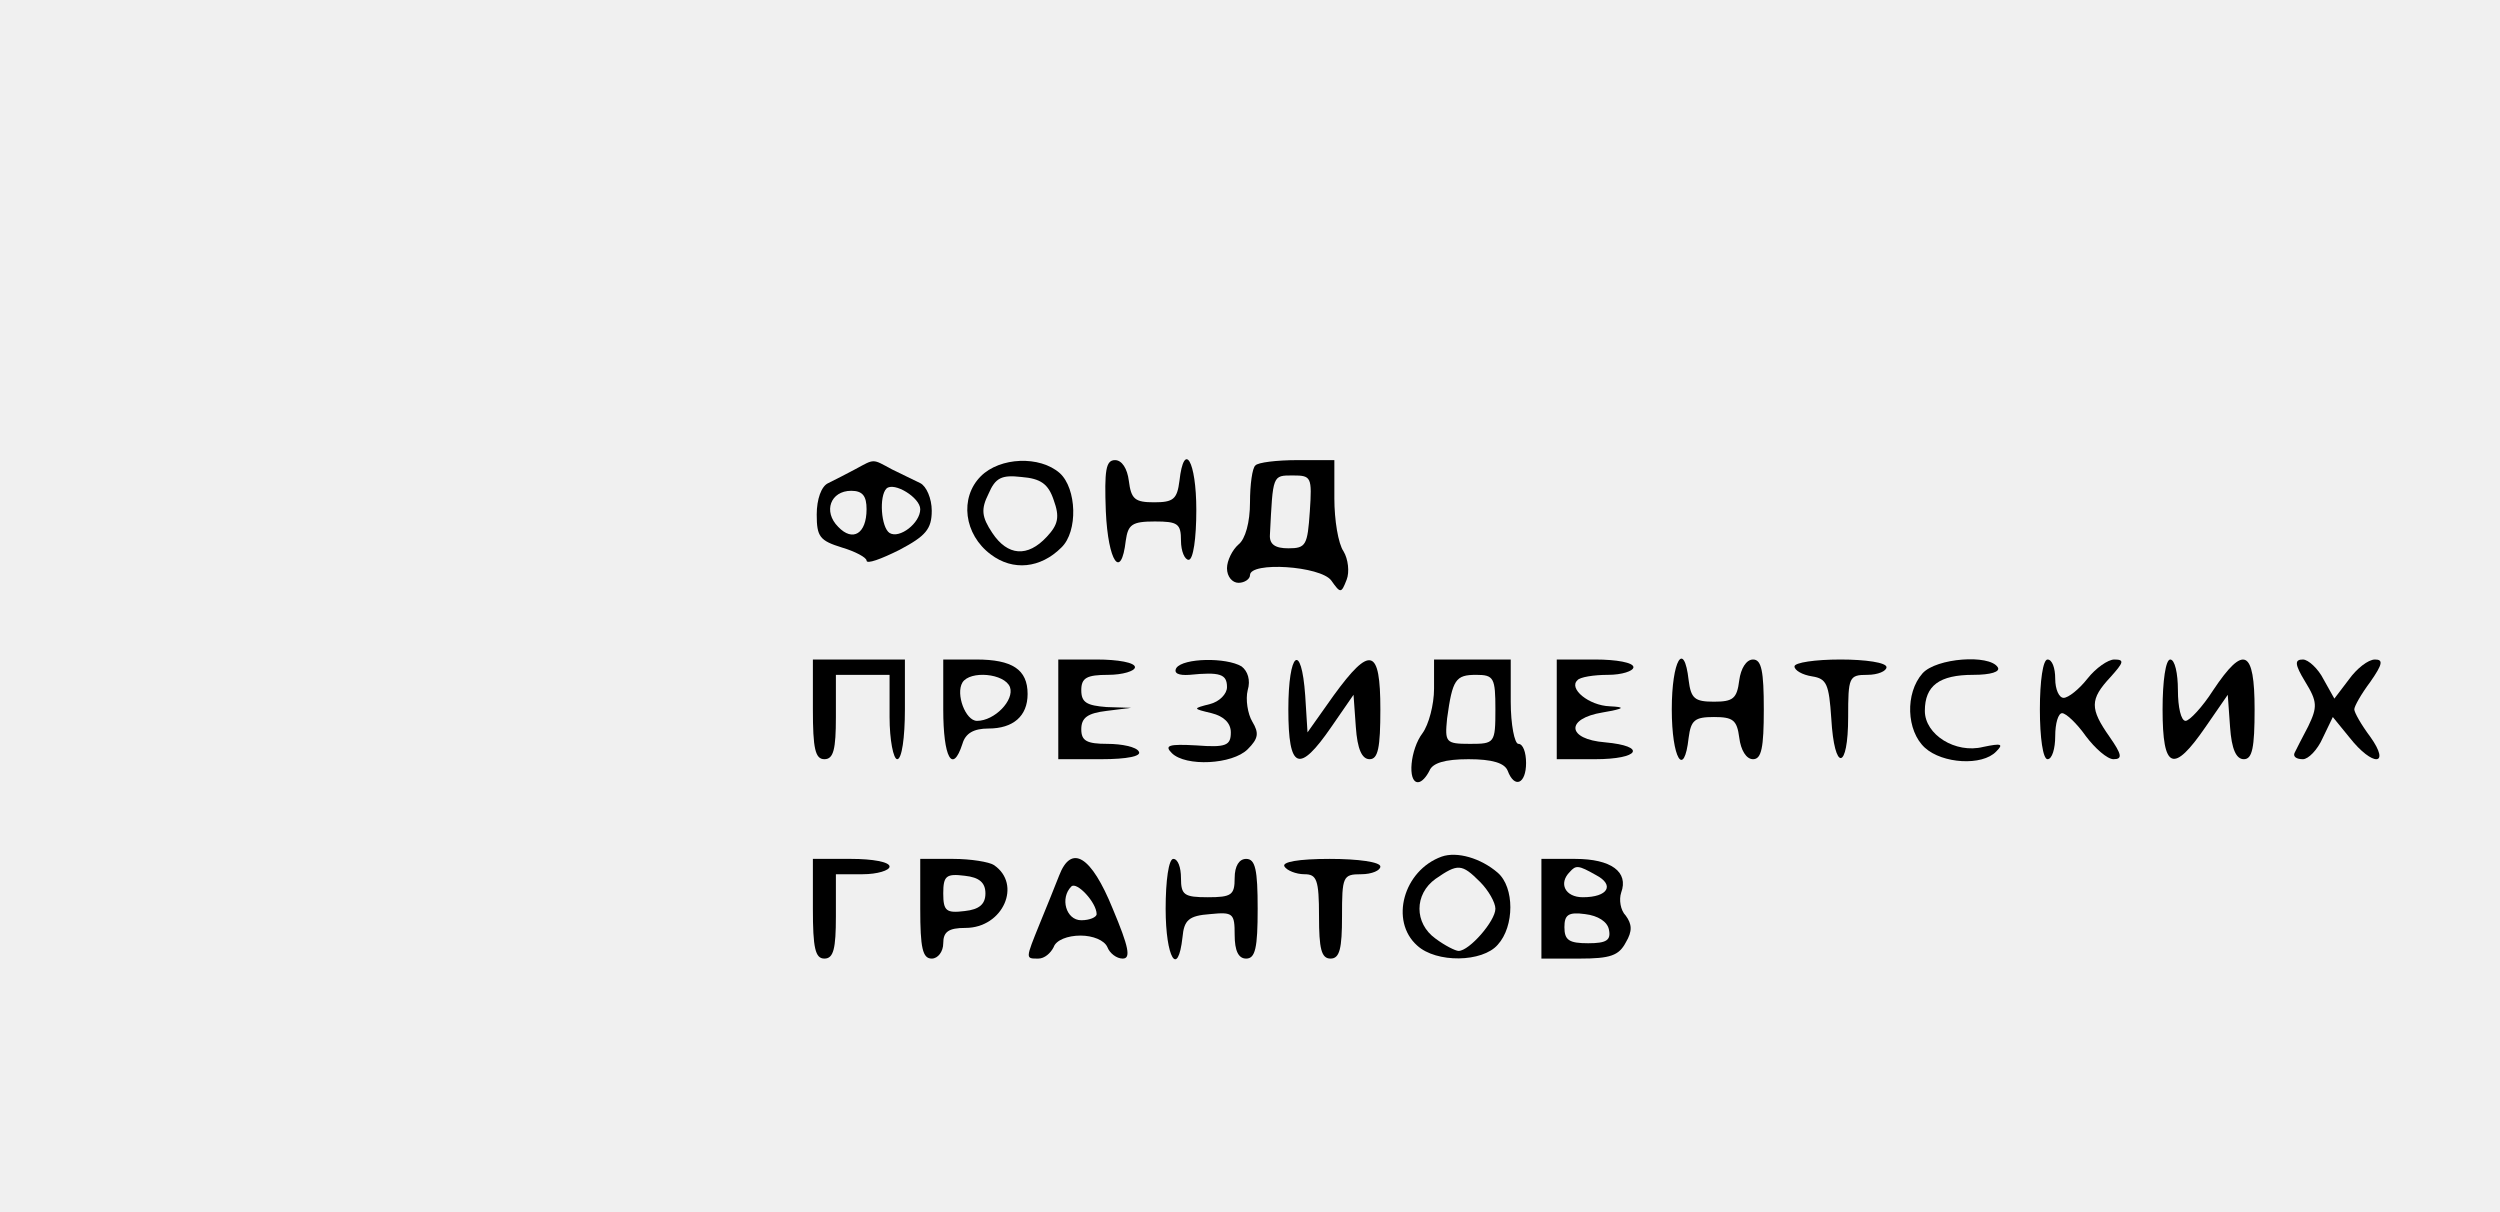
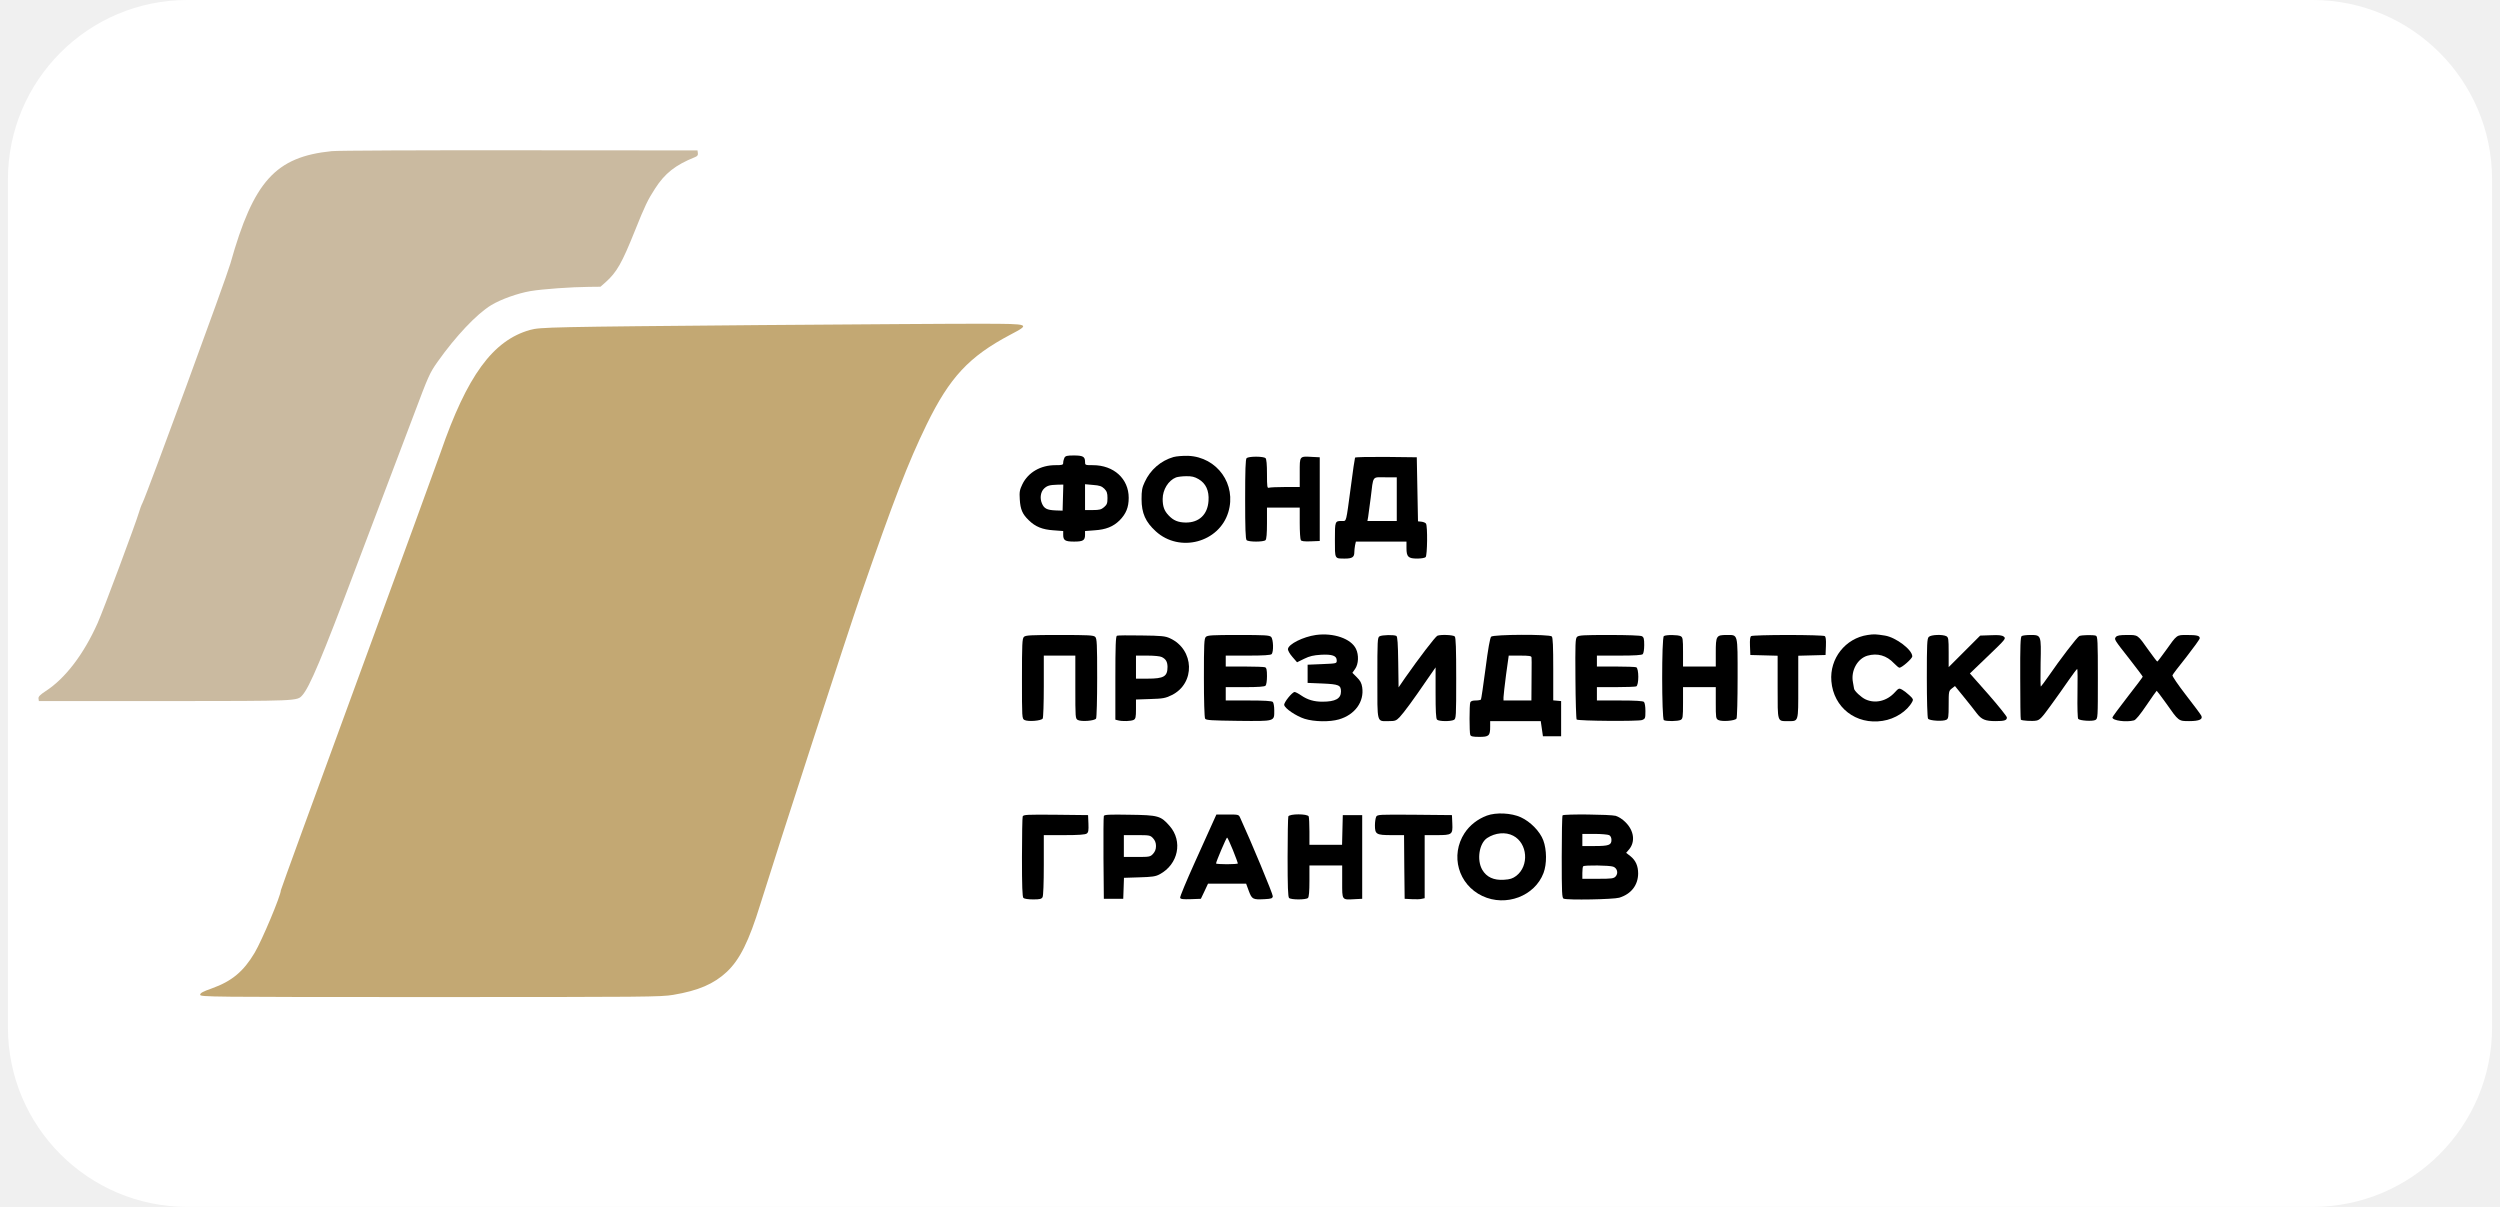
- <svg xmlns="http://www.w3.org/2000/svg" version="1.0" width="326pt" height="158pt" viewBox="0 0 326 158" preserveAspectRatio="xMidYMid meet">
-   <g transform="translate(0,158) scale(0.1,-0.1)" fill="#000000" stroke="none">
-     <path d="M1115 968 c-11 -6 -27 -14 -35 -18 -9 -4 -15 -21 -15 -41 0 -29 4 -34 33 -43 17 -5 32 -13 32 -17 0 -5 19 2 43 14 34 18 42 27 42 51 0 16 -7 32 -15 36 -8 4 -25 12 -37 18 -26 14 -22 14 -48 0z m85 -52 c0 -18 -27 -39 -40 -31 -11 7 -14 48 -4 58 10 9 44 -12 44 -27z m-70 0 c0 -32 -18 -43 -37 -23 -20 20 -10 47 17 47 15 0 20 -7 20 -24z" />
-     <path d="M1279 959 c-28 -28 -22 -76 13 -102 29 -22 65 -18 92 9 22 21 20 77 -2 97 -26 23 -78 21 -103 -4z m95 -31 c8 -22 6 -32 -9 -48 -25 -27 -51 -25 -71 5 -14 21 -15 31 -5 51 9 21 17 25 43 22 25 -2 35 -9 42 -30z" />
-     <path d="M1442 913 c3 -66 20 -90 26 -38 3 21 8 25 38 25 30 0 34 -3 34 -25 0 -14 5 -25 10 -25 6 0 10 28 10 65 0 64 -16 91 -22 38 -3 -24 -8 -28 -33 -28 -25 0 -30 4 -33 28 -2 16 -9 27 -18 27 -12 0 -14 -13 -12 -67z" />
-     <path d="M1637 973 c-4 -3 -7 -25 -7 -48 0 -26 -6 -48 -15 -55 -8 -7 -15 -21 -15 -31 0 -11 7 -19 15 -19 8 0 15 5 15 10 0 18 92 12 106 -7 12 -17 13 -17 20 1 4 10 2 27 -4 37 -7 10 -12 41 -12 69 l0 50 -48 0 c-27 0 -52 -3 -55 -7z m71 -60 c-3 -44 -5 -48 -28 -48 -17 0 -25 5 -24 18 4 78 3 77 30 77 24 0 25 -2 22 -47z" />
-     <path d="M1060 655 c0 -51 3 -65 15 -65 12 0 15 13 15 55 l0 55 35 0 35 0 0 -55 c0 -30 5 -55 10 -55 6 0 10 28 10 65 l0 65 -60 0 -60 0 0 -65z" />
-     <path d="M1230 655 c0 -63 12 -85 25 -45 4 14 15 20 34 20 32 0 51 16 51 45 0 32 -20 45 -67 45 l-43 0 0 -65z m87 29 c6 -17 -20 -44 -43 -44 -15 0 -28 35 -19 50 10 16 55 12 62 -6z" />
-     <path d="M1380 655 l0 -65 56 0 c34 0 53 4 49 10 -3 6 -22 10 -41 10 -27 0 -34 4 -34 19 0 15 8 21 33 24 l32 4 -32 1 c-26 2 -33 6 -33 22 0 16 7 20 35 20 19 0 35 5 35 10 0 6 -22 10 -50 10 l-50 0 0 -65z" />
-     <path d="M1534 709 c-4 -7 3 -10 17 -9 40 4 49 1 49 -16 0 -9 -10 -19 -22 -22 -23 -6 -23 -6 2 -12 16 -4 25 -13 25 -25 0 -17 -6 -20 -45 -17 -36 2 -42 0 -32 -10 18 -18 79 -15 99 5 14 14 15 21 6 36 -6 10 -9 29 -6 41 4 13 0 25 -8 31 -20 12 -76 11 -85 -2z" />
-     <path d="M1680 655 c0 -79 14 -84 56 -23 l29 42 3 -42 c2 -29 8 -42 18 -42 11 0 14 15 14 65 0 80 -13 84 -61 18 l-34 -48 -3 48 c-5 71 -22 57 -22 -18z" />
-     <path d="M1870 682 c0 -21 -7 -47 -15 -58 -16 -21 -20 -64 -6 -64 5 0 11 7 15 15 4 10 20 15 51 15 31 0 47 -5 51 -15 9 -24 24 -17 24 10 0 14 -4 25 -10 25 -5 0 -10 25 -10 55 l0 55 -50 0 -50 0 0 -38z m80 -27 c0 -44 -1 -45 -33 -45 -32 0 -33 2 -30 33 7 51 11 57 38 57 23 0 25 -4 25 -45z" />
-     <path d="M2030 655 l0 -65 50 0 c58 0 68 17 13 22 -50 4 -52 31 -3 39 29 5 30 7 9 8 -27 1 -54 23 -42 34 3 4 21 7 40 7 18 0 33 5 33 10 0 6 -22 10 -50 10 l-50 0 0 -65z" />
-     <path d="M2180 655 c0 -64 16 -91 22 -37 3 23 8 27 33 27 25 0 30 -4 33 -27 2 -16 9 -28 18 -28 11 0 14 15 14 65 0 50 -3 65 -14 65 -9 0 -16 -12 -18 -27 -3 -24 -8 -28 -33 -28 -25 0 -30 4 -33 28 -6 53 -22 26 -22 -38z" />
-     <path d="M2340 711 c0 -5 10 -11 23 -13 19 -3 22 -10 25 -55 4 -70 22 -68 22 2 0 52 1 55 25 55 14 0 25 5 25 10 0 6 -27 10 -60 10 -33 0 -60 -4 -60 -9z" />
-     <path d="M2507 702 c-23 -26 -21 -75 3 -97 23 -21 75 -24 93 -5 10 10 7 11 -17 6 -36 -9 -76 16 -76 47 0 33 19 47 63 47 23 0 36 4 32 10 -11 17 -80 12 -98 -8z" />
-     <path d="M2660 655 c0 -37 4 -65 10 -65 6 0 10 14 10 30 0 17 4 30 9 30 5 0 19 -13 31 -30 12 -16 28 -30 36 -30 12 0 11 6 -5 29 -26 37 -26 49 1 78 17 19 19 23 5 23 -8 0 -24 -11 -35 -25 -11 -14 -25 -25 -31 -25 -6 0 -11 11 -11 25 0 14 -4 25 -10 25 -6 0 -10 -28 -10 -65z" />
-     <path d="M2820 655 c0 -79 14 -84 56 -23 l29 42 3 -42 c2 -29 8 -42 18 -42 11 0 14 15 14 65 0 78 -14 85 -54 25 -14 -22 -31 -40 -36 -40 -6 0 -10 18 -10 40 0 22 -4 40 -10 40 -6 0 -10 -28 -10 -65z" />
-     <path d="M3006 691 c16 -26 16 -33 4 -58 -8 -15 -16 -31 -18 -35 -2 -5 3 -8 11 -8 7 0 19 12 26 28 l13 27 22 -27 c30 -38 54 -37 27 1 -12 16 -21 32 -21 36 0 4 9 20 21 36 16 23 17 29 6 29 -9 0 -24 -12 -34 -26 l-19 -25 -14 25 c-7 14 -20 26 -27 26 -11 0 -11 -6 3 -29z" />
-     <path d="M1880 463 c-50 -18 -68 -84 -32 -116 25 -23 85 -22 105 1 22 24 22 75 0 94 -22 19 -53 28 -73 21z m50 -33 c11 -11 20 -27 20 -35 0 -16 -34 -55 -48 -55 -4 0 -18 7 -30 16 -28 20 -28 58 0 78 29 20 34 20 58 -4z" />
-     <path d="M1060 395 c0 -51 3 -65 15 -65 12 0 15 13 15 55 l0 55 35 0 c19 0 35 5 35 10 0 6 -22 10 -50 10 l-50 0 0 -65z" />
-     <path d="M1200 395 c0 -51 3 -65 15 -65 8 0 15 9 15 20 0 15 7 20 29 20 49 0 74 57 37 82 -6 4 -30 8 -53 8 l-43 0 0 -65z m85 20 c0 -14 -8 -21 -27 -23 -24 -3 -28 0 -28 23 0 23 4 26 28 23 19 -2 27 -9 27 -23z" />
-     <path d="M1381 438 c-5 -13 -16 -40 -25 -62 -19 -47 -19 -46 -2 -46 8 0 16 7 20 15 3 9 18 15 35 15 16 0 31 -6 35 -15 3 -8 12 -15 20 -15 11 0 8 15 -13 65 -28 69 -54 85 -70 43z m49 -50 c0 -4 -9 -8 -20 -8 -20 0 -28 29 -13 44 7 7 33 -21 33 -36z" />
-     <path d="M1520 395 c0 -64 16 -91 22 -37 2 22 8 28 36 30 30 3 32 1 32 -27 0 -21 5 -31 15 -31 12 0 15 14 15 65 0 51 -3 65 -15 65 -9 0 -15 -9 -15 -25 0 -22 -4 -25 -35 -25 -31 0 -35 3 -35 25 0 14 -4 25 -10 25 -6 0 -10 -28 -10 -65z" />
-     <path d="M1675 450 c3 -5 15 -10 26 -10 16 0 19 -7 19 -55 0 -42 3 -55 15 -55 12 0 15 13 15 55 0 52 1 55 25 55 14 0 25 5 25 10 0 6 -29 10 -66 10 -41 0 -63 -4 -59 -10z" />
-     <path d="M2010 395 l0 -65 50 0 c40 0 51 4 60 21 9 15 8 24 0 35 -7 7 -9 21 -6 30 10 27 -13 44 -60 44 l-44 0 0 -65z m71 44 c25 -13 16 -29 -17 -29 -23 0 -32 18 -17 33 8 9 11 9 34 -4z m17 -71 c3 -14 -3 -18 -27 -18 -25 0 -31 4 -31 21 0 16 5 20 27 17 17 -2 29 -10 31 -20z" />
+ <svg xmlns="http://www.w3.org/2000/svg" version="1.0" width="261pt" height="126pt" viewBox="0 0 2048 995" preserveAspectRatio="xMidYMid meet">
+   <g transform="translate(0,918.5) scale(0.1,-0.1)" fill="#000000" stroke="none">
+     <rect fill="#ffffff" x="0" y="-765" width="20480" height="9950" rx="1480" ry="1480" />
+     <path fill=" #cabaa0" d="M2670 7939 c-464 -47 -645 -247 -836 -927 -34 -121 -687 -1898 -724 -1972 -10 -19 -23 -55 -30 -80 -25 -86 -293 -806 -341 -913 -114 -255 -266 -455 -427 -559 -48 -32 -62 -46 -60 -62 l3 -21 1040 0 c1103 1 1089 0 1132 48 60 67 162 309 438 1042 158 418 302 798 320 845 18 47 91 238 161 425 121 322 131 345 196 437 150 212 324 396 442 467 81 49 219 98 323 116 100 17 341 34 483 35 l95 1 42 37 c92 82 134 155 243 427 82 205 106 254 165 345 81 126 167 194 328 259 21 8 28 17 25 34 l-3 22 -1465 1 c-806 1 -1503 -2 -1550 -7z" />
+     <path fill=" #c3a873" d="M6210 6505 c-1736 -15 -1823 -17 -1905 -40 -307 -86 -520 -378 -738 -1010 -31 -88 -339 -933 -686 -1878 -347 -946 -631 -1725 -631 -1732 0 -43 -155 -412 -216 -515 -92 -155 -189 -235 -354 -294 -74 -26 -95 -38 -95 -52 0 -18 56 -19 1895 -19 1794 0 1901 1 2004 18 209 35 336 90 443 190 106 100 182 251 276 557 142 457 724 2250 830 2555 273 788 388 1085 541 1400 190 389 349 560 689 740 169 89 168 90 -228 91 -182 1 -1003 -5 -1825 -11z" />
+     <path d="M8710 5411 c-5 -11 -10 -29 -10 -40 0 -19 -6 -21 -65 -21 -121 0 -223 -59 -271 -156 -23 -48 -26 -63 -22 -127 5 -82 22 -121 74 -171 55 -54 113 -77 204 -83 l80 -6 0 -31 c0 -46 16 -56 90 -56 74 0 90 10 90 56 l0 31 79 6 c93 6 153 30 206 82 53 54 75 107 75 186 0 157 -123 269 -295 269 -64 0 -65 0 -65 28 0 42 -17 52 -92 52 -56 0 -69 -3 -78 -19z m-12 -328 l-3 -108 -58 2 c-71 3 -95 15 -113 59 -18 43 -10 95 19 122 26 24 46 29 110 31 l48 1 -3 -107z m341 73 c21 -22 26 -36 26 -77 0 -43 -4 -54 -28 -75 -23 -20 -39 -24 -93 -24 l-64 0 0 106 0 107 66 -6 c54 -4 71 -10 93 -31z" />
+     <path d="M9609 5417 c-104 -30 -191 -105 -237 -206 -22 -46 -26 -71 -26 -141 0 -116 33 -189 118 -266 196 -178 521 -92 597 158 70 229 -91 455 -331 465 -41 1 -96 -3 -121 -10z m207 -182 c60 -35 88 -95 82 -179 -7 -113 -78 -180 -188 -179 -63 1 -102 17 -142 60 -35 37 -48 73 -48 134 0 77 47 153 110 178 14 5 52 10 84 10 46 1 69 -5 102 -24z" />
+     <path d="M10212 5408 c-9 -9 -12 -98 -12 -338 0 -240 3 -329 12 -338 16 -16 140 -16 156 0 8 8 12 54 12 140 l0 128 135 0 135 0 0 -127 c0 -71 4 -134 9 -141 5 -9 29 -12 82 -10 l74 3 0 345 0 345 -60 3 c-109 6 -105 10 -105 -128 l0 -120 -119 0 c-66 0 -126 -3 -135 -6 -14 -5 -16 8 -16 113 0 79 -4 123 -12 131 -7 7 -40 12 -78 12 -38 0 -71 -5 -78 -12z" />
+     <path d="M11106 5412 c-2 -4 -19 -113 -35 -242 -40 -298 -35 -280 -70 -280 -61 0 -61 1 -61 -155 0 -162 -4 -155 84 -155 58 0 76 12 76 51 0 14 3 41 6 58 l7 31 208 0 209 0 0 -54 c0 -72 15 -86 89 -86 31 0 62 5 69 12 14 14 17 255 3 276 -4 7 -21 14 -37 16 l-29 3 -5 264 -5 264 -252 3 c-138 1 -254 -1 -257 -6z m344 -342 l0 -180 -121 0 -121 0 6 33 c3 17 12 88 21 157 23 189 10 170 120 170 l95 0 0 -180z" />
+     <path d="M10783 3950 c-105 -15 -225 -75 -230 -115 -2 -11 14 -40 36 -65 l39 -45 59 29 c45 22 76 29 138 33 93 5 130 -8 130 -47 0 -25 0 -25 -120 -30 l-120 -5 0 -75 0 -75 121 -5 c136 -6 154 -13 154 -66 0 -59 -46 -84 -154 -84 -68 0 -122 16 -173 51 -23 16 -48 29 -55 29 -20 0 -90 -87 -86 -107 5 -29 99 -92 168 -114 80 -25 207 -27 283 -5 132 38 210 146 192 265 -5 34 -16 55 -44 82 l-37 37 23 33 c28 40 31 114 7 164 -40 85 -186 135 -331 115z" />
+     <path d="M15332 3950 c-183 -27 -315 -194 -299 -381 18 -218 203 -361 422 -327 103 15 203 80 245 158 10 18 7 25 -25 54 -19 18 -47 39 -60 46 -24 13 -28 11 -59 -23 -65 -72 -161 -95 -241 -58 -36 16 -94 71 -95 89 -1 4 -5 27 -9 51 -19 95 36 195 118 220 83 24 159 3 221 -63 19 -20 39 -36 44 -36 20 0 106 75 106 94 0 54 -134 156 -225 171 -76 12 -90 13 -143 5z" />
+     <path d="M8376 3934 c-14 -13 -16 -59 -16 -344 0 -326 0 -329 21 -341 29 -15 138 -7 150 12 5 8 9 128 9 267 l0 252 130 0 130 0 0 -260 c0 -255 0 -259 21 -271 29 -15 138 -7 150 12 5 8 9 159 9 336 0 279 -2 324 -16 337 -13 14 -54 16 -294 16 -240 0 -281 -2 -294 -16z" />
+     <path d="M9143 3944 c-10 -4 -13 -84 -13 -349 l0 -343 23 -6 c35 -9 106 -7 128 4 16 9 19 22 19 89 l0 79 118 4 c105 3 125 7 176 32 197 96 189 376 -14 469 -39 18 -68 21 -235 23 -104 2 -196 1 -202 -2z m370 -176 c34 -17 46 -39 47 -80 0 -80 -29 -98 -165 -98 l-95 0 0 95 0 95 96 0 c53 0 105 -5 117 -12z" />
+     <path d="M9876 3934 c-14 -13 -16 -58 -16 -337 0 -185 4 -328 10 -337 8 -13 52 -15 273 -18 308 -3 297 -6 297 87 0 31 -5 62 -12 69 -8 8 -67 12 -200 12 l-188 0 0 55 0 55 158 0 c110 0 162 4 170 12 7 7 12 40 12 79 0 52 -4 68 -16 73 -9 3 -85 6 -170 6 l-154 0 0 45 0 45 183 0 c129 0 187 4 195 12 18 18 15 123 -4 142 -13 14 -52 16 -269 16 -217 0 -256 -2 -269 -16z" />
+     <path d="M11308 3939 c-17 -9 -18 -36 -18 -344 0 -383 -7 -355 95 -355 51 0 60 3 89 33 33 35 113 143 226 309 l70 101 0 -209 c0 -150 3 -213 12 -222 15 -15 112 -16 139 -2 18 10 19 25 19 343 0 246 -3 336 -12 345 -13 13 -114 17 -143 6 -17 -7 -154 -187 -266 -347 l-54 -79 -3 208 c-2 151 -6 210 -15 216 -17 11 -119 9 -139 -3z" />
+     <path d="M12228 3936 c-9 -9 -26 -103 -46 -261 -18 -137 -35 -252 -38 -257 -3 -4 -22 -8 -44 -8 -25 0 -40 -5 -44 -16 -8 -20 -8 -248 0 -268 5 -12 21 -16 75 -16 79 0 89 9 89 84 l0 46 209 0 208 0 9 -62 9 -63 75 0 75 0 0 145 0 145 -32 3 -33 3 0 258 c0 186 -3 260 -12 269 -19 19 -482 17 -500 -2z m333 -171 c1 -8 1 -26 1 -40 0 -14 0 -90 -1 -170 l-1 -145 -115 0 -115 0 0 27 c0 14 10 98 21 185 l22 158 93 0 c76 0 94 -3 95 -15z" />
+     <path d="M12936 3934 c-14 -13 -15 -58 -13 -344 1 -180 6 -332 10 -337 13 -12 508 -16 540 -4 25 10 27 14 27 74 0 36 -5 68 -12 75 -8 8 -67 12 -200 12 l-188 0 0 55 0 55 154 0 c85 0 161 3 170 6 23 9 23 149 0 158 -9 3 -85 6 -170 6 l-154 0 0 45 0 45 183 0 c129 0 187 4 195 12 7 7 12 39 12 75 0 51 -3 64 -19 73 -12 6 -116 10 -270 10 -212 0 -252 -2 -265 -16z" />
+     <path d="M13652 3941 c-19 -11 -18 -681 0 -693 19 -11 116 -10 139 2 17 10 19 22 19 140 l0 130 135 0 135 0 0 -130 c0 -122 1 -130 21 -141 29 -15 138 -7 150 12 5 8 9 159 9 336 0 371 5 353 -90 353 -86 0 -90 -7 -90 -146 l0 -114 -135 0 -135 0 0 120 c0 108 -2 120 -19 130 -23 12 -120 13 -139 1z" />
+     <path d="M14372 3941 c-9 -5 -12 -29 -10 -82 l3 -74 113 -3 112 -3 0 -259 c0 -294 -4 -280 85 -280 89 0 85 -14 85 280 l0 259 113 3 112 3 3 74 c2 53 -1 77 -10 82 -7 5 -143 9 -303 9 -159 0 -296 -4 -303 -9z" />
+     <path d="M15836 3934 c-14 -13 -16 -58 -16 -337 0 -180 4 -328 10 -337 11 -17 123 -24 151 -9 17 9 19 23 19 124 0 110 1 114 26 134 l26 20 74 -91 c41 -50 88 -110 106 -134 39 -51 70 -64 154 -64 74 0 94 6 94 30 0 9 -69 95 -152 190 l-153 173 150 144 c144 138 149 144 130 159 -15 12 -40 15 -107 12 l-88 -3 -130 -130 -130 -130 0 122 c0 111 -2 123 -19 133 -31 16 -127 13 -145 -6z" />
+     <path d="M16602 3941 c-10 -6 -13 -79 -12 -346 0 -186 2 -341 5 -343 8 -9 95 -14 127 -8 29 5 46 23 119 124 47 64 114 159 149 210 35 50 66 92 70 92 3 0 4 -91 2 -201 -2 -118 1 -206 6 -211 15 -15 117 -21 141 -9 21 12 21 15 21 350 0 300 -2 340 -16 345 -21 8 -114 6 -136 -2 -17 -7 -159 -192 -257 -335 -30 -43 -57 -79 -61 -82 -3 -2 -4 85 -2 194 5 232 6 231 -86 231 -31 0 -63 -4 -70 -9z" />
+     <path d="M17379 3934 c-16 -20 -17 -18 117 -189 57 -73 104 -136 104 -139 0 -3 -56 -78 -125 -166 -69 -89 -125 -165 -125 -170 0 -26 114 -41 178 -24 15 4 51 48 103 125 45 66 82 119 84 119 2 0 37 -46 77 -102 105 -150 103 -148 191 -148 84 0 116 15 99 46 -5 10 -62 87 -126 169 -64 83 -114 156 -111 163 2 7 54 75 115 151 60 77 110 146 110 154 0 21 -22 27 -106 27 -86 0 -80 4 -174 -128 -36 -50 -67 -91 -70 -91 -3 0 -34 41 -70 91 -94 133 -87 128 -179 128 -59 0 -82 -4 -92 -16z" />
+     <path d="M12193 2461 c-77 -29 -141 -79 -184 -144 -120 -184 -52 -425 147 -519 194 -91 432 -1 504 190 28 74 27 192 -2 269 -27 73 -106 154 -185 190 -78 36 -204 42 -280 14z m217 -166 c119 -62 133 -248 25 -331 -30 -22 -50 -29 -101 -32 -84 -6 -144 22 -179 82 -47 81 -26 218 40 262 67 44 152 52 215 19z" />
+     <path d="M8366 2454 c-3 -8 -6 -161 -6 -338 0 -237 3 -325 12 -334 7 -7 40 -12 80 -12 56 0 69 3 78 19 6 12 10 115 10 265 l0 246 168 0 c120 0 173 4 186 13 14 10 16 25 14 82 l-3 70 -266 3 c-237 2 -267 1 -273 -14z" />
+     <path d="M9035 2458 c-3 -7 -4 -164 -3 -348 l3 -335 80 0 80 0 3 87 3 86 127 4 c106 3 134 7 167 25 154 82 193 273 82 399 -73 83 -92 89 -330 92 -165 3 -208 1 -212 -10z m406 -184 c16 -18 24 -37 24 -64 0 -27 -8 -46 -24 -64 -23 -25 -30 -26 -133 -26 l-108 0 0 90 0 90 108 0 c103 0 110 -1 133 -26z" />
+     <path d="M9935 2408 c-16 -35 -84 -186 -152 -337 -68 -151 -122 -280 -119 -288 4 -11 25 -13 88 -11 l83 3 30 63 29 62 157 0 157 0 22 -60 c26 -69 33 -73 130 -68 57 3 65 6 68 24 2 16 -180 454 -269 647 -12 27 -14 27 -104 27 l-92 0 -28 -62z m164 -231 c23 -57 41 -107 41 -110 0 -4 -40 -7 -90 -7 -49 0 -90 3 -90 6 0 15 85 214 91 214 4 0 25 -47 48 -103z" />
+     <path d="M10556 2454 c-3 -9 -6 -161 -6 -338 0 -237 3 -325 12 -334 16 -16 140 -16 156 0 8 8 12 54 12 140 l0 128 135 0 135 0 0 -135 c0 -155 -5 -149 105 -143 l60 3 0 345 0 345 -80 0 -80 0 -3 -122 -3 -123 -134 0 -135 0 0 109 c0 60 -3 116 -6 125 -9 23 -159 23 -168 0z" />
+     <path d="M11280 2451 c-5 -11 -10 -42 -10 -70 0 -74 11 -81 136 -81 l104 0 2 -262 3 -263 60 -3 c32 -2 69 -1 82 3 l23 5 0 260 0 260 98 0 c128 0 134 4 130 95 l-3 70 -307 3 c-296 2 -308 2 -318 -17z" />
+     <path d="M12817 2463 c-4 -3 -7 -158 -7 -344 0 -298 2 -338 16 -343 34 -13 410 -6 458 8 98 30 155 103 156 199 0 63 -20 108 -63 143 l-36 28 24 28 c53 63 41 155 -29 224 -24 25 -58 46 -81 53 -43 12 -427 16 -438 4z m384 -163 c12 -7 19 -21 19 -40 0 -42 -23 -50 -139 -50 l-101 0 0 50 0 50 101 0 c55 0 109 -5 120 -10z m33 -260 c34 -12 44 -54 21 -80 -16 -18 -32 -20 -147 -20 l-128 0 0 48 c0 27 3 52 7 55 10 11 219 8 247 -3z" />
  </g>
</svg>
